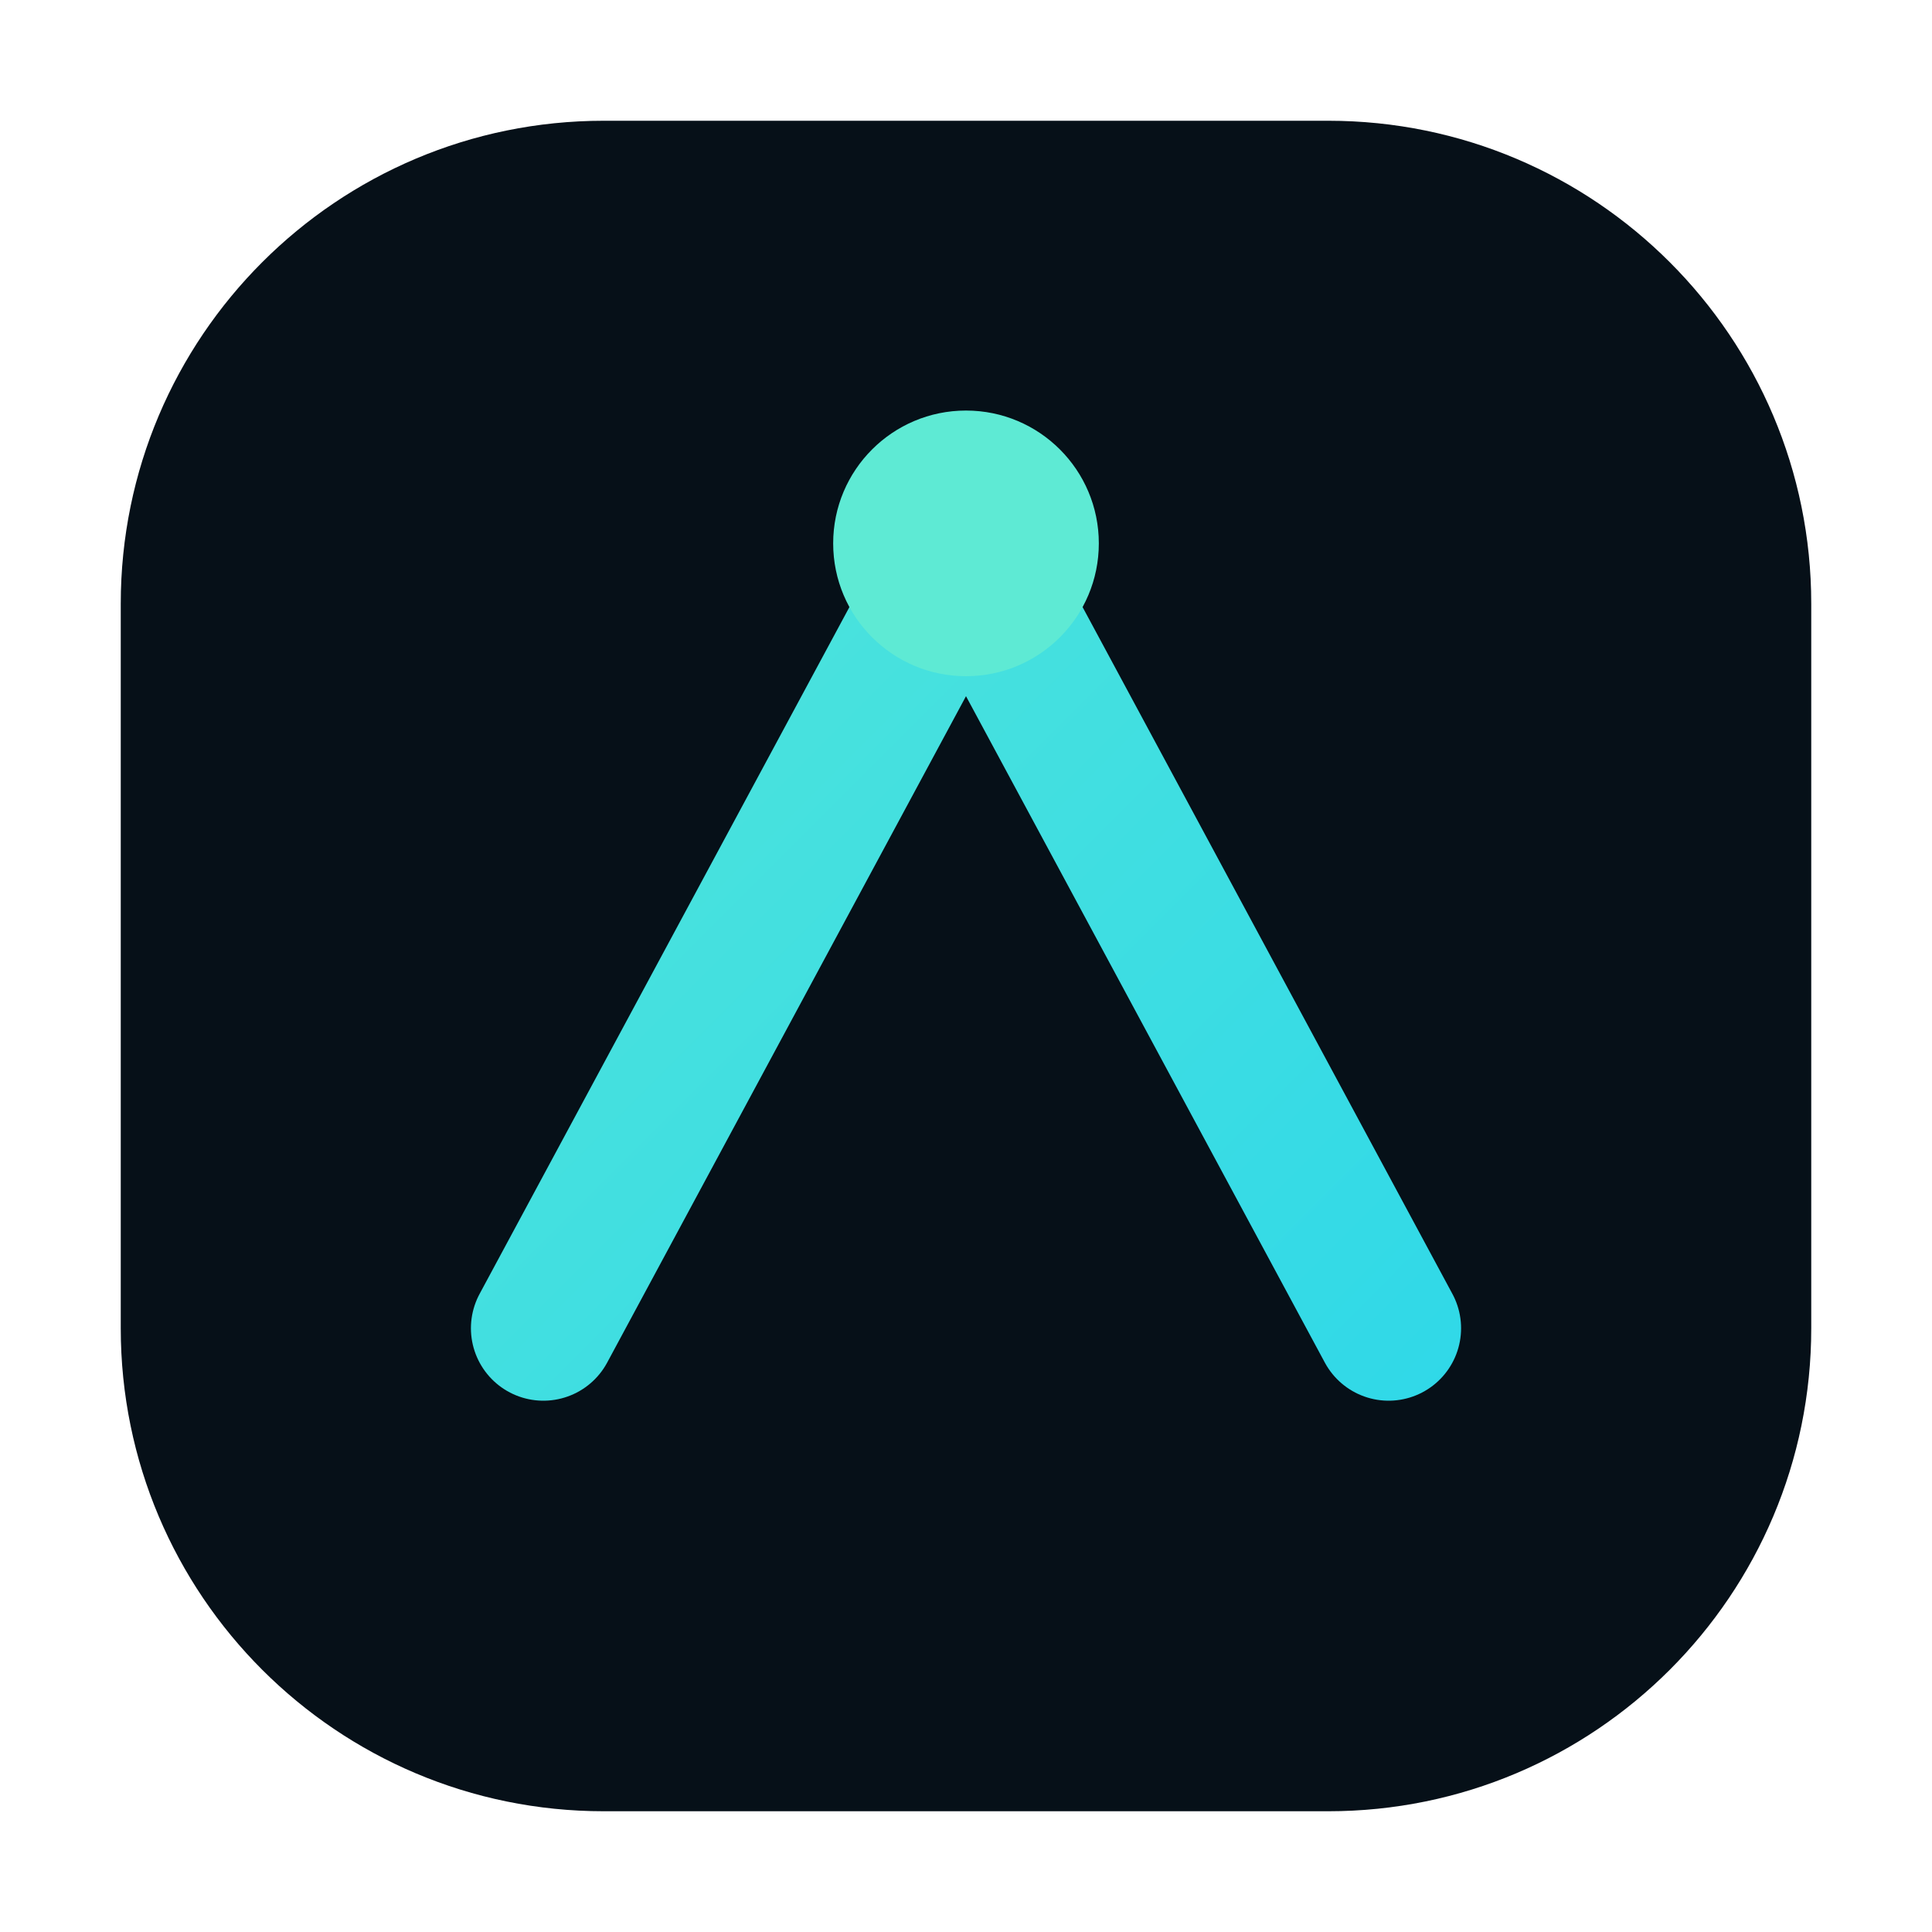
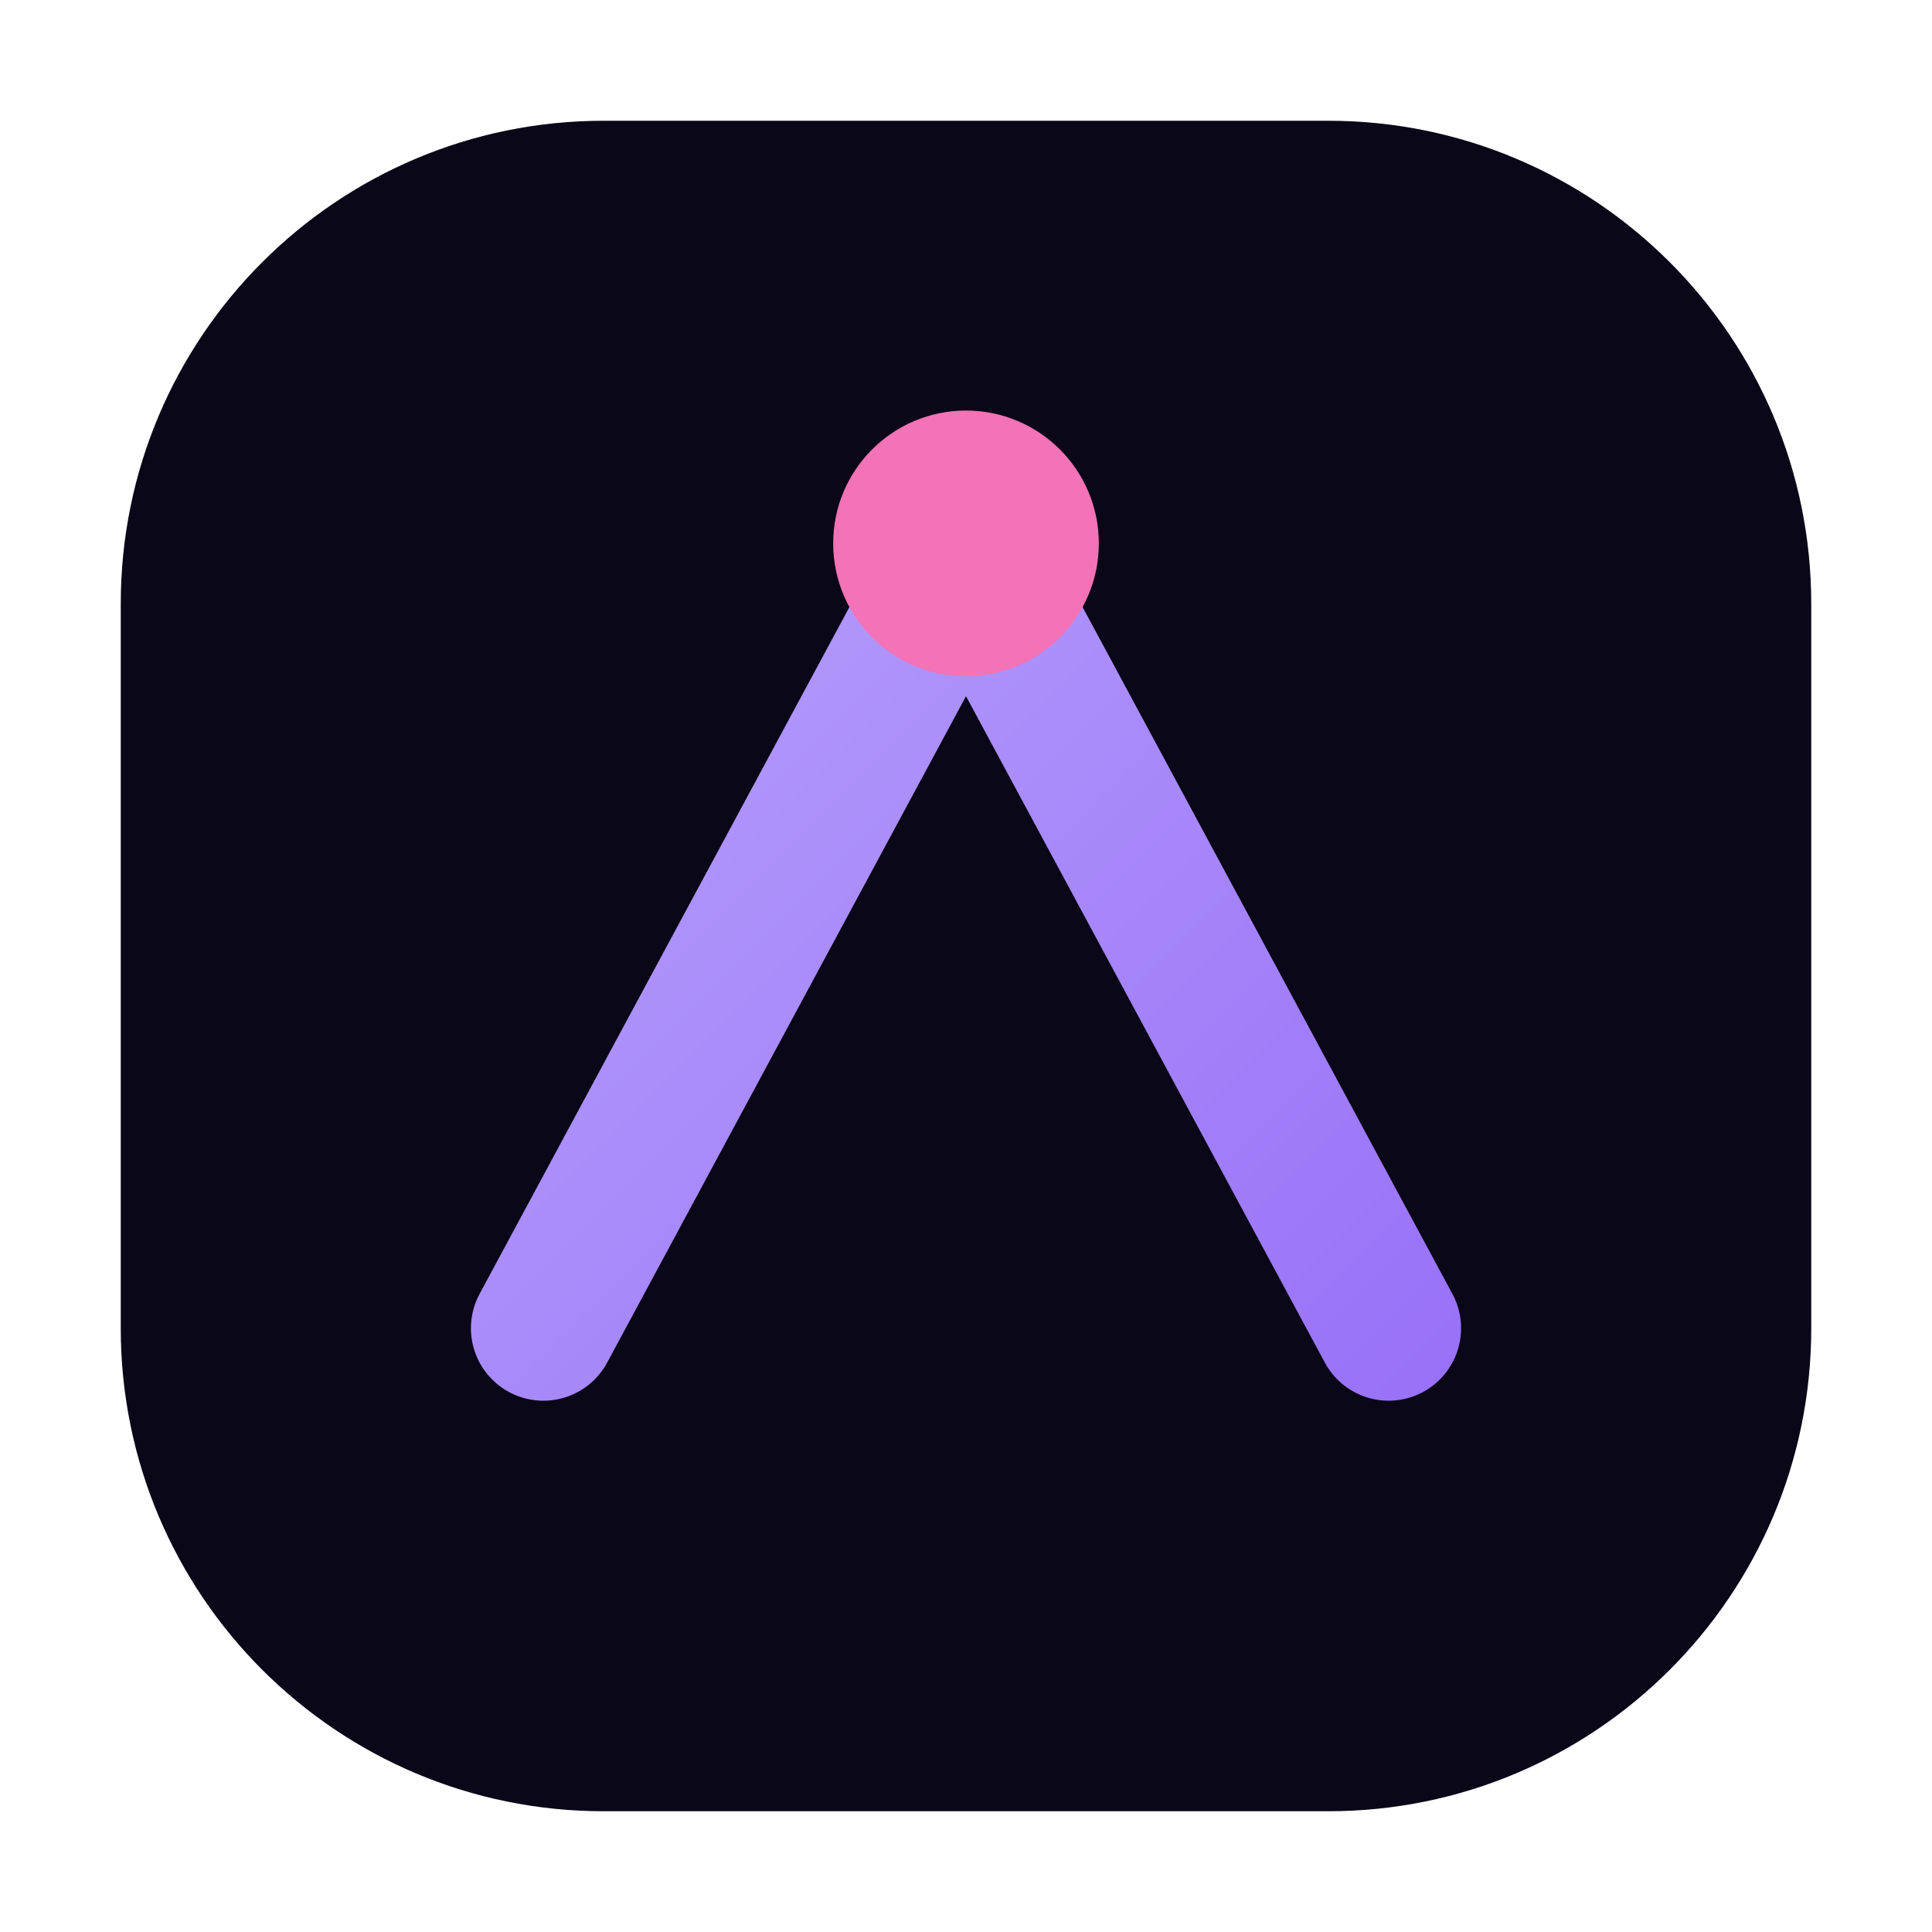
<svg xmlns="http://www.w3.org/2000/svg" viewBox="0 0 32 32" width="32" height="32" role="img" aria-label="TickerFlux">
  <defs>
    <linearGradient id="f" x1="2" y1="2" x2="30" y2="30" gradientUnits="userSpaceOnUse">
-       <stop offset="0%" stop-color="#5EEAD4" />
-       <stop offset="100%" stop-color="#22D3EE" />
+       <stop offset="0%" stop-color="#C4B5FD" />
+       <stop offset="100%" stop-color="#8B5CF6" />
    </linearGradient>
  </defs>
-   <rect x="2" y="2" width="28" height="28" rx="8" fill="#061018" />
+   <rect x="2" y="2" width="28" height="28" rx="8" fill="#0a0818" />
  <path d="M9 22 L16 9 L23 22" fill="none" stroke="url(#f)" stroke-width="2.4" stroke-linecap="round" stroke-linejoin="round" />
-   <circle cx="16" cy="9" r="2.2" fill="#5EEAD4" />
+   <circle cx="16" cy="9" r="2.2" fill="#F472B6" />
</svg>
